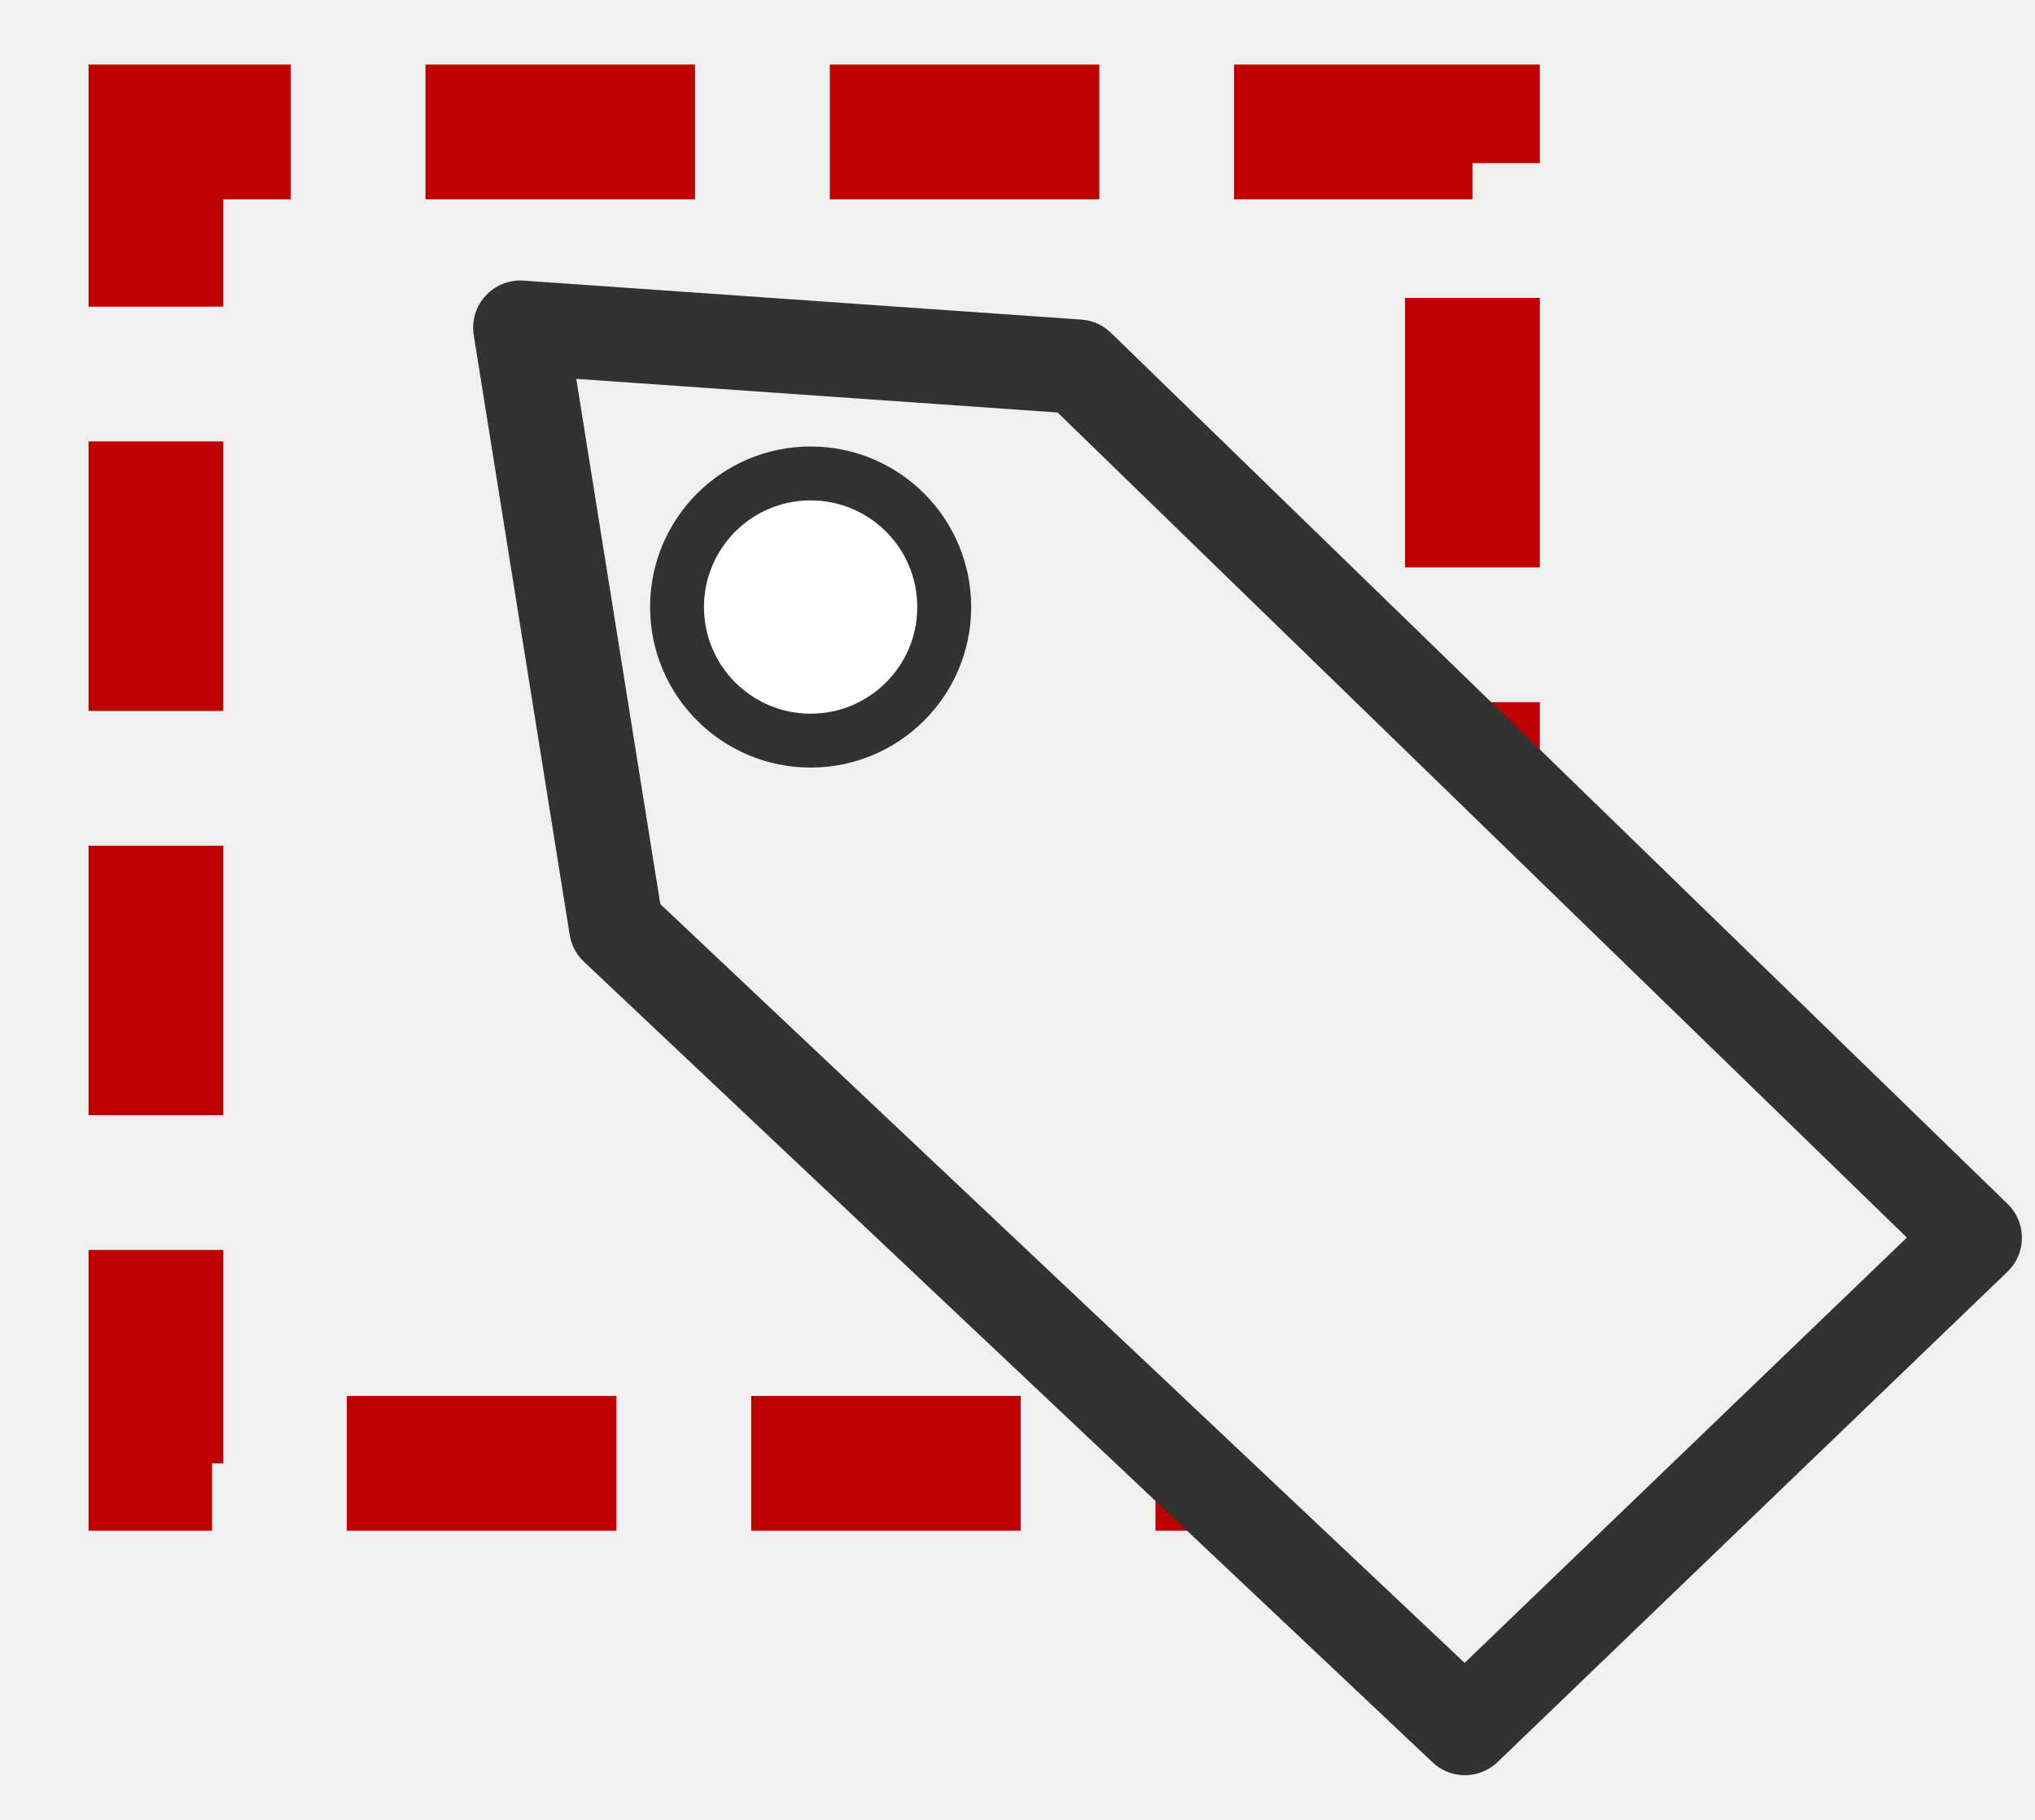
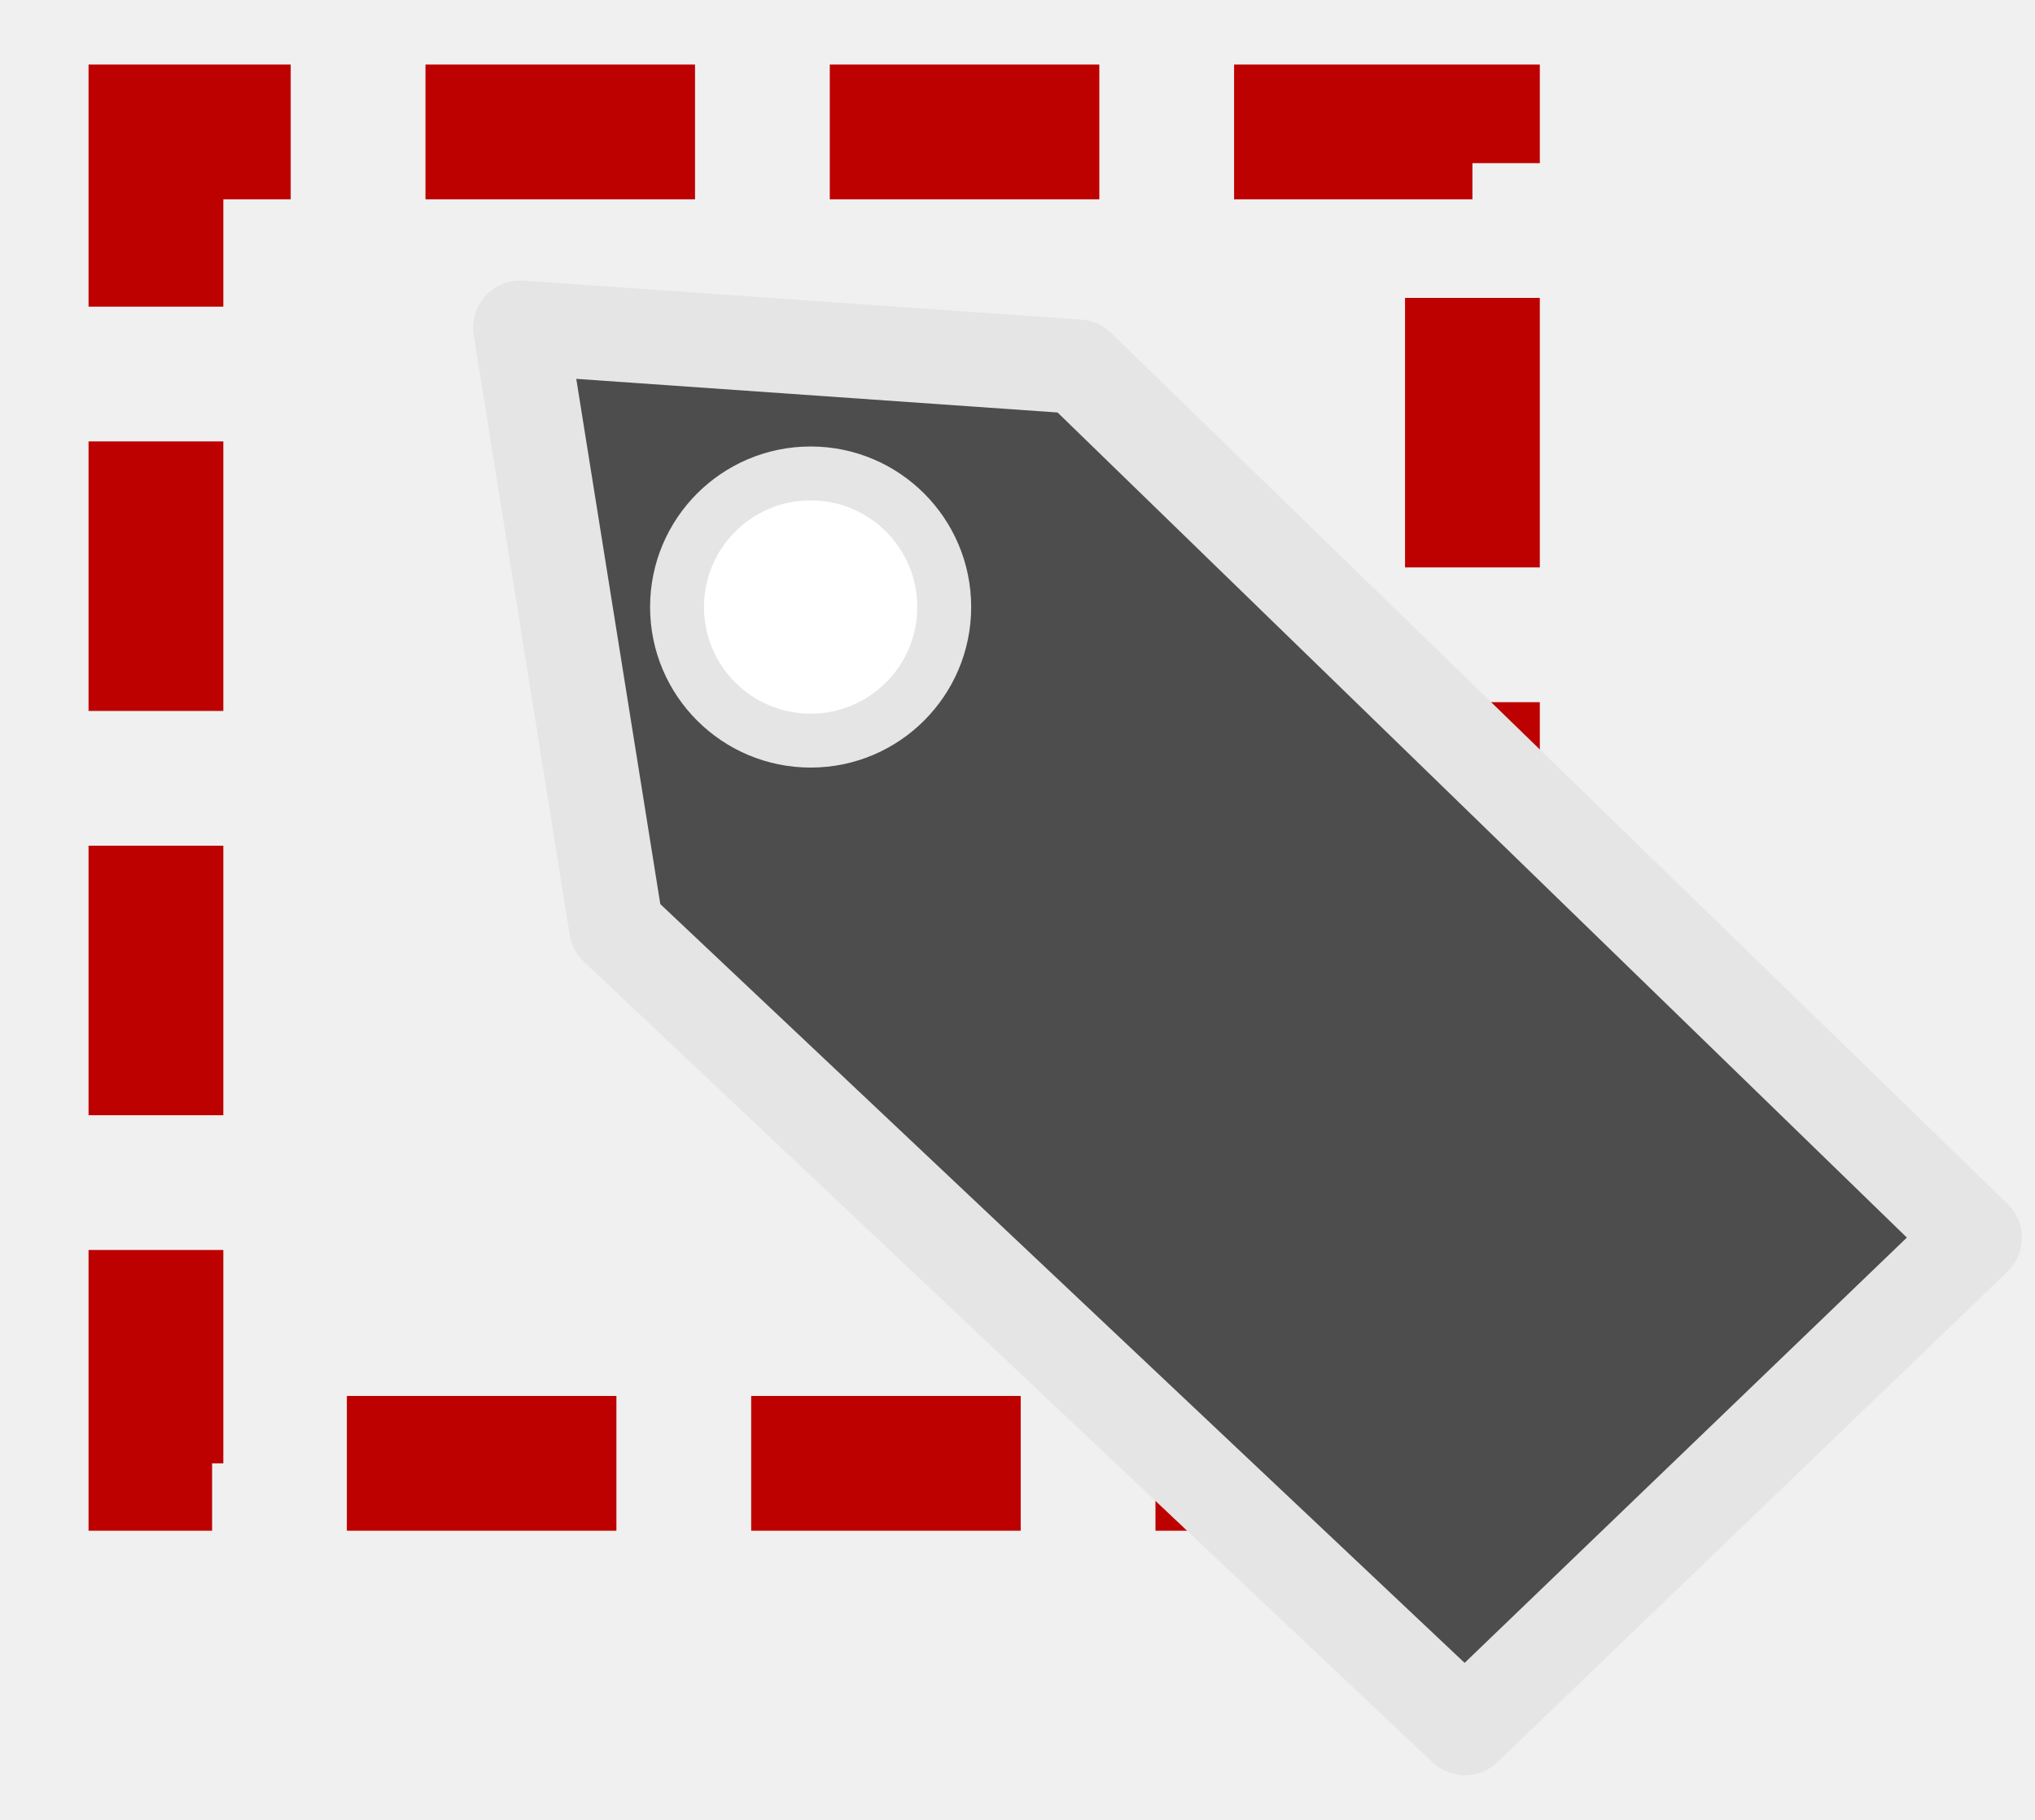
<svg xmlns="http://www.w3.org/2000/svg" fill="none" viewBox="0 0 151 135" version="1.1" id="svg4">
  <defs id="defs8">
    </defs>
  <rect style="fill:none;fill-rule:evenodd;stroke:#bd0000;stroke-width:10;stroke-miterlimit:4;stroke-dasharray:20,10;stroke-opacity:1;stroke-dashoffset:10" id="rect851" width="97.685" height="98.797" x="11.571" y="9.791" />
-   <path style="fill:#f0f0f0;stroke:#323232;stroke-width:7;stroke-linecap:butt;stroke-linejoin:round;stroke-opacity:1;fill-opacity:1;stroke-miterlimit:4;stroke-dasharray:none" d="M 38.607,24.314 45.728,68.818 108.7,128.229 146.528,91.848 79.995,27.207 Z" id="path3942" />
-   <circle style="opacity:1;fill:#ffffff;fill-opacity:1;fill-rule:evenodd;stroke:#323232;stroke-width:4;stroke-linecap:round;stroke-linejoin:round;stroke-miterlimit:4;stroke-dasharray:none;stroke-dashoffset:10;stroke-opacity:1" id="path4630" cx="60.15" cy="45.045" r="9.913" />
+   <path style="fill:#4d4d4d;stroke:#e5e5e5;stroke-width:7;stroke-linecap:butt;stroke-linejoin:round;stroke-opacity:1;fill-opacity:1;stroke-miterlimit:4;stroke-dasharray:none" d="M 38.607,24.314 45.728,68.818 108.7,128.229 146.528,91.848 79.995,27.207 Z" id="path3942" />
+   <circle style="opacity:1;fill:#ffffff;fill-opacity:1;fill-rule:evenodd;stroke:#e5e5e5;stroke-width:4;stroke-linecap:round;stroke-linejoin:round;stroke-miterlimit:4;stroke-dasharray:none;stroke-dashoffset:10;stroke-opacity:1" id="path4630" cx="60.15" cy="45.045" r="9.913" />
</svg>
